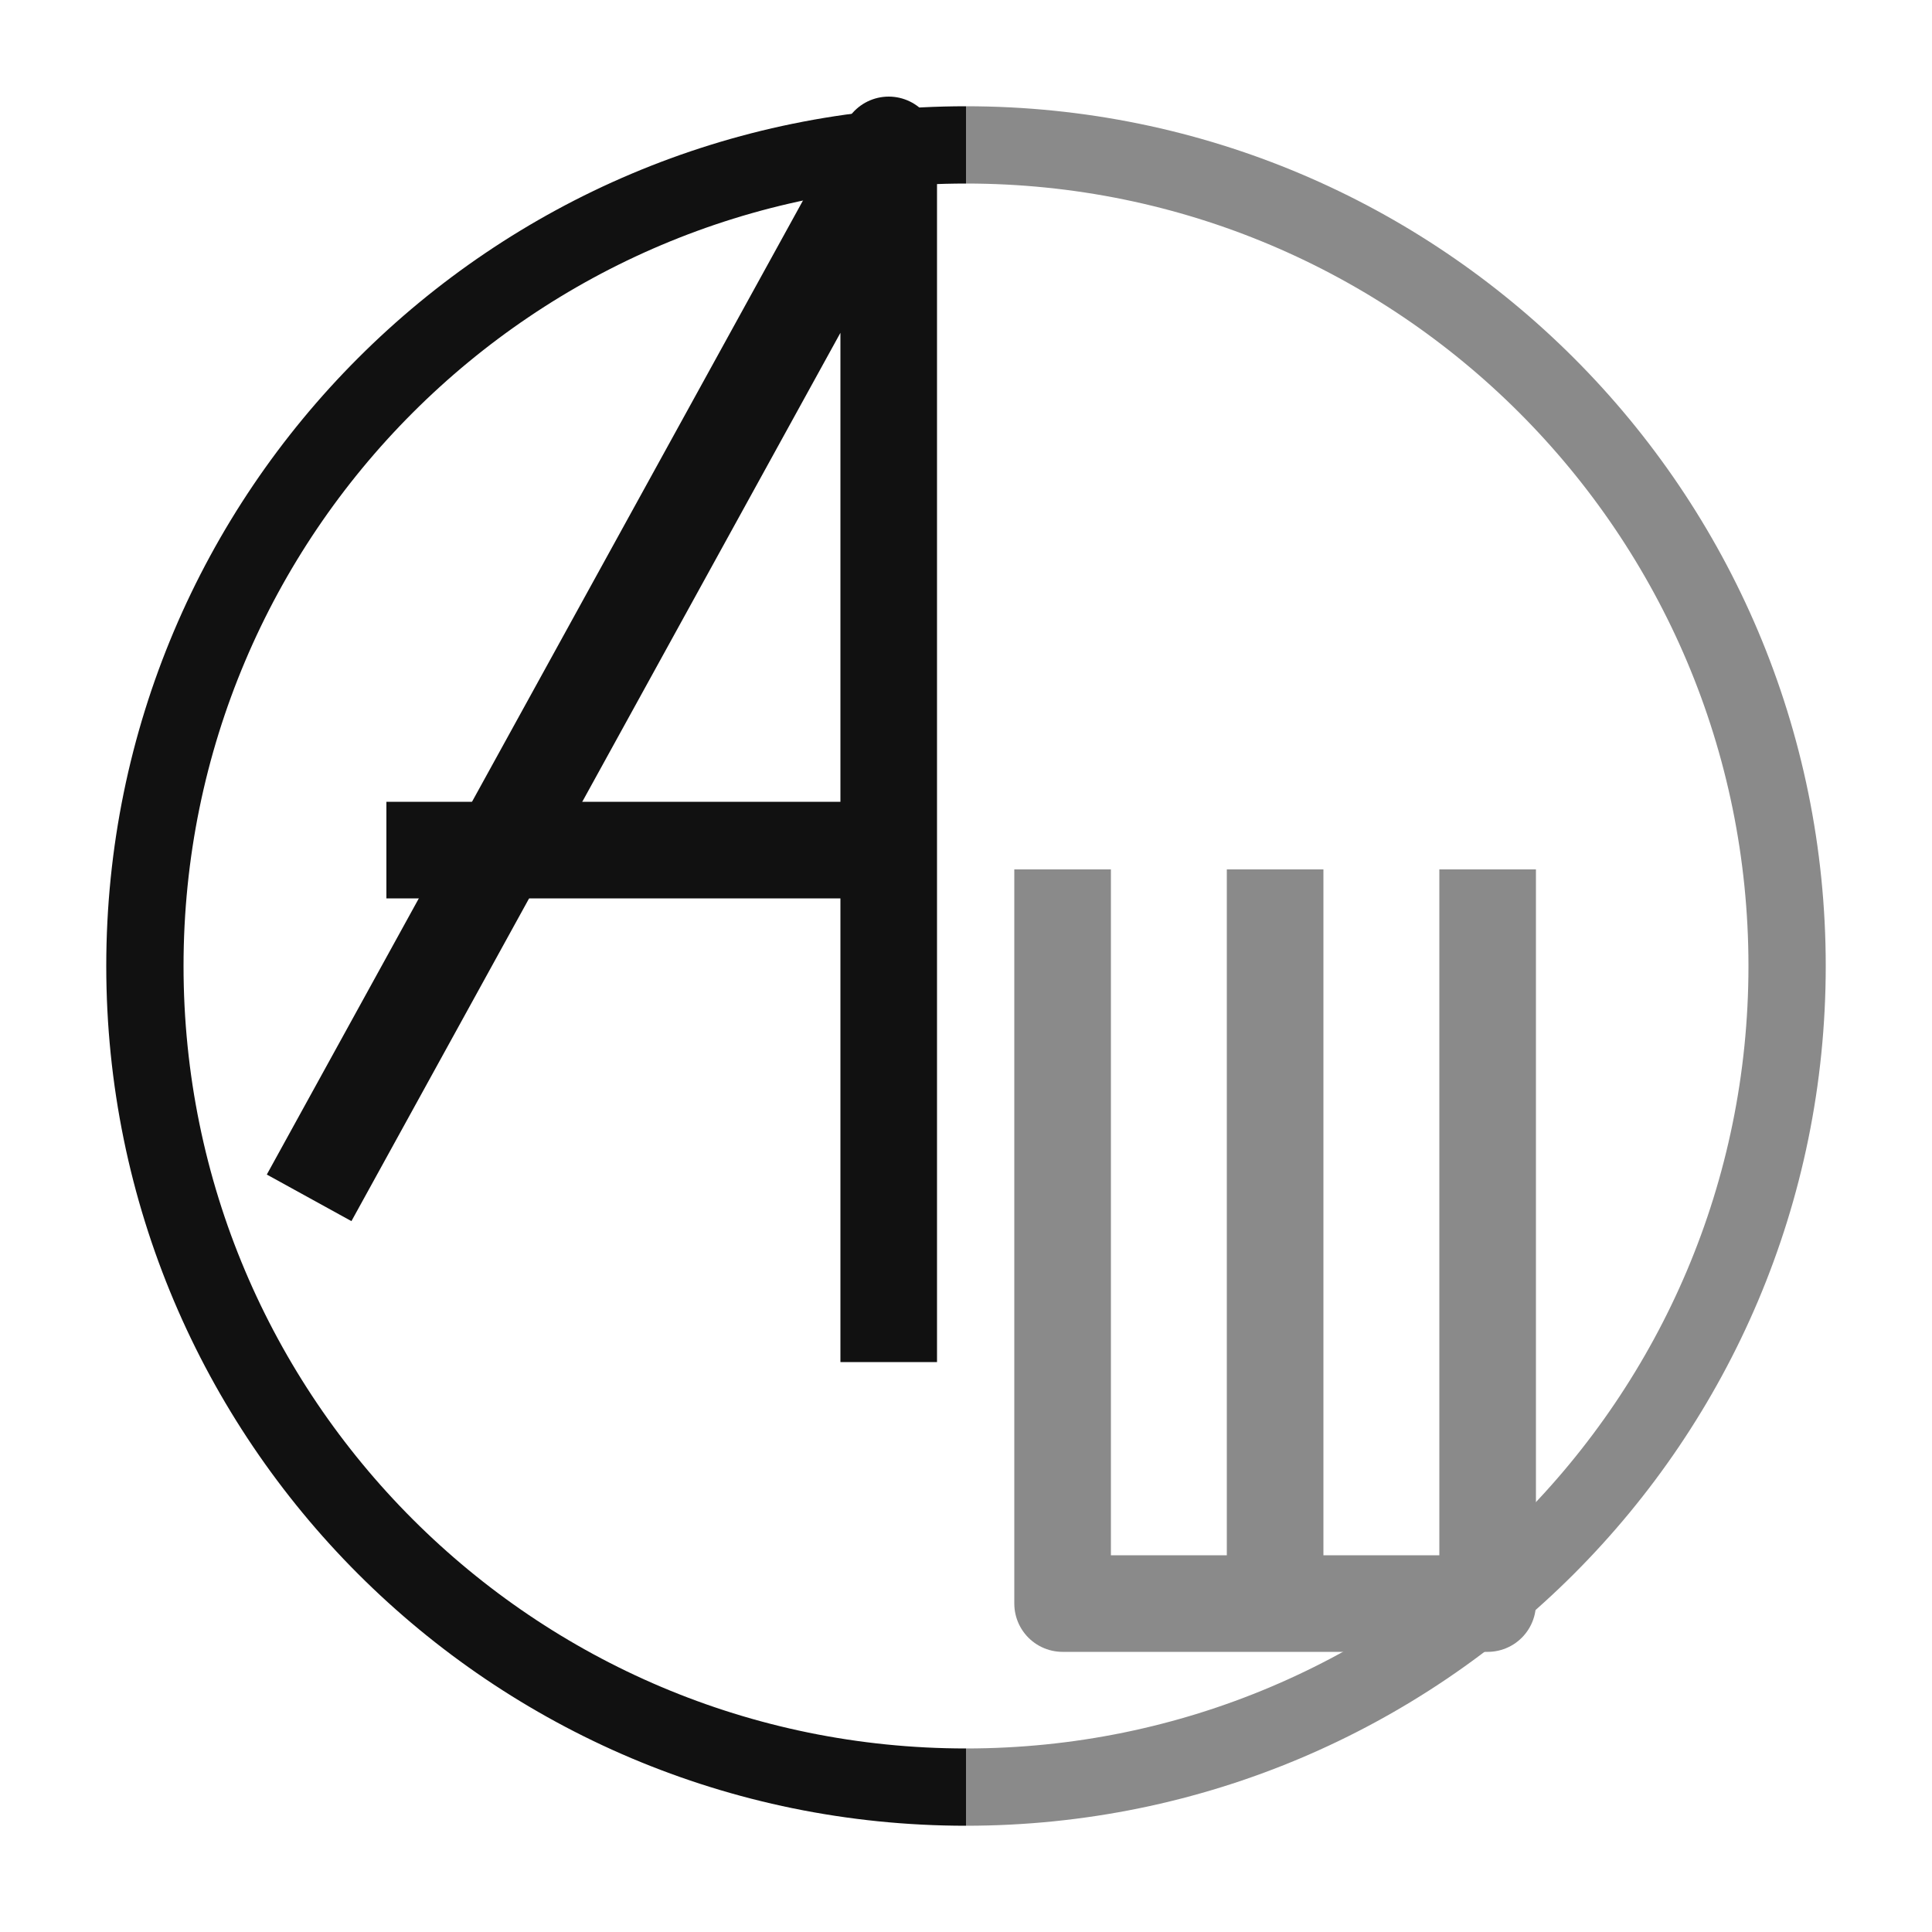
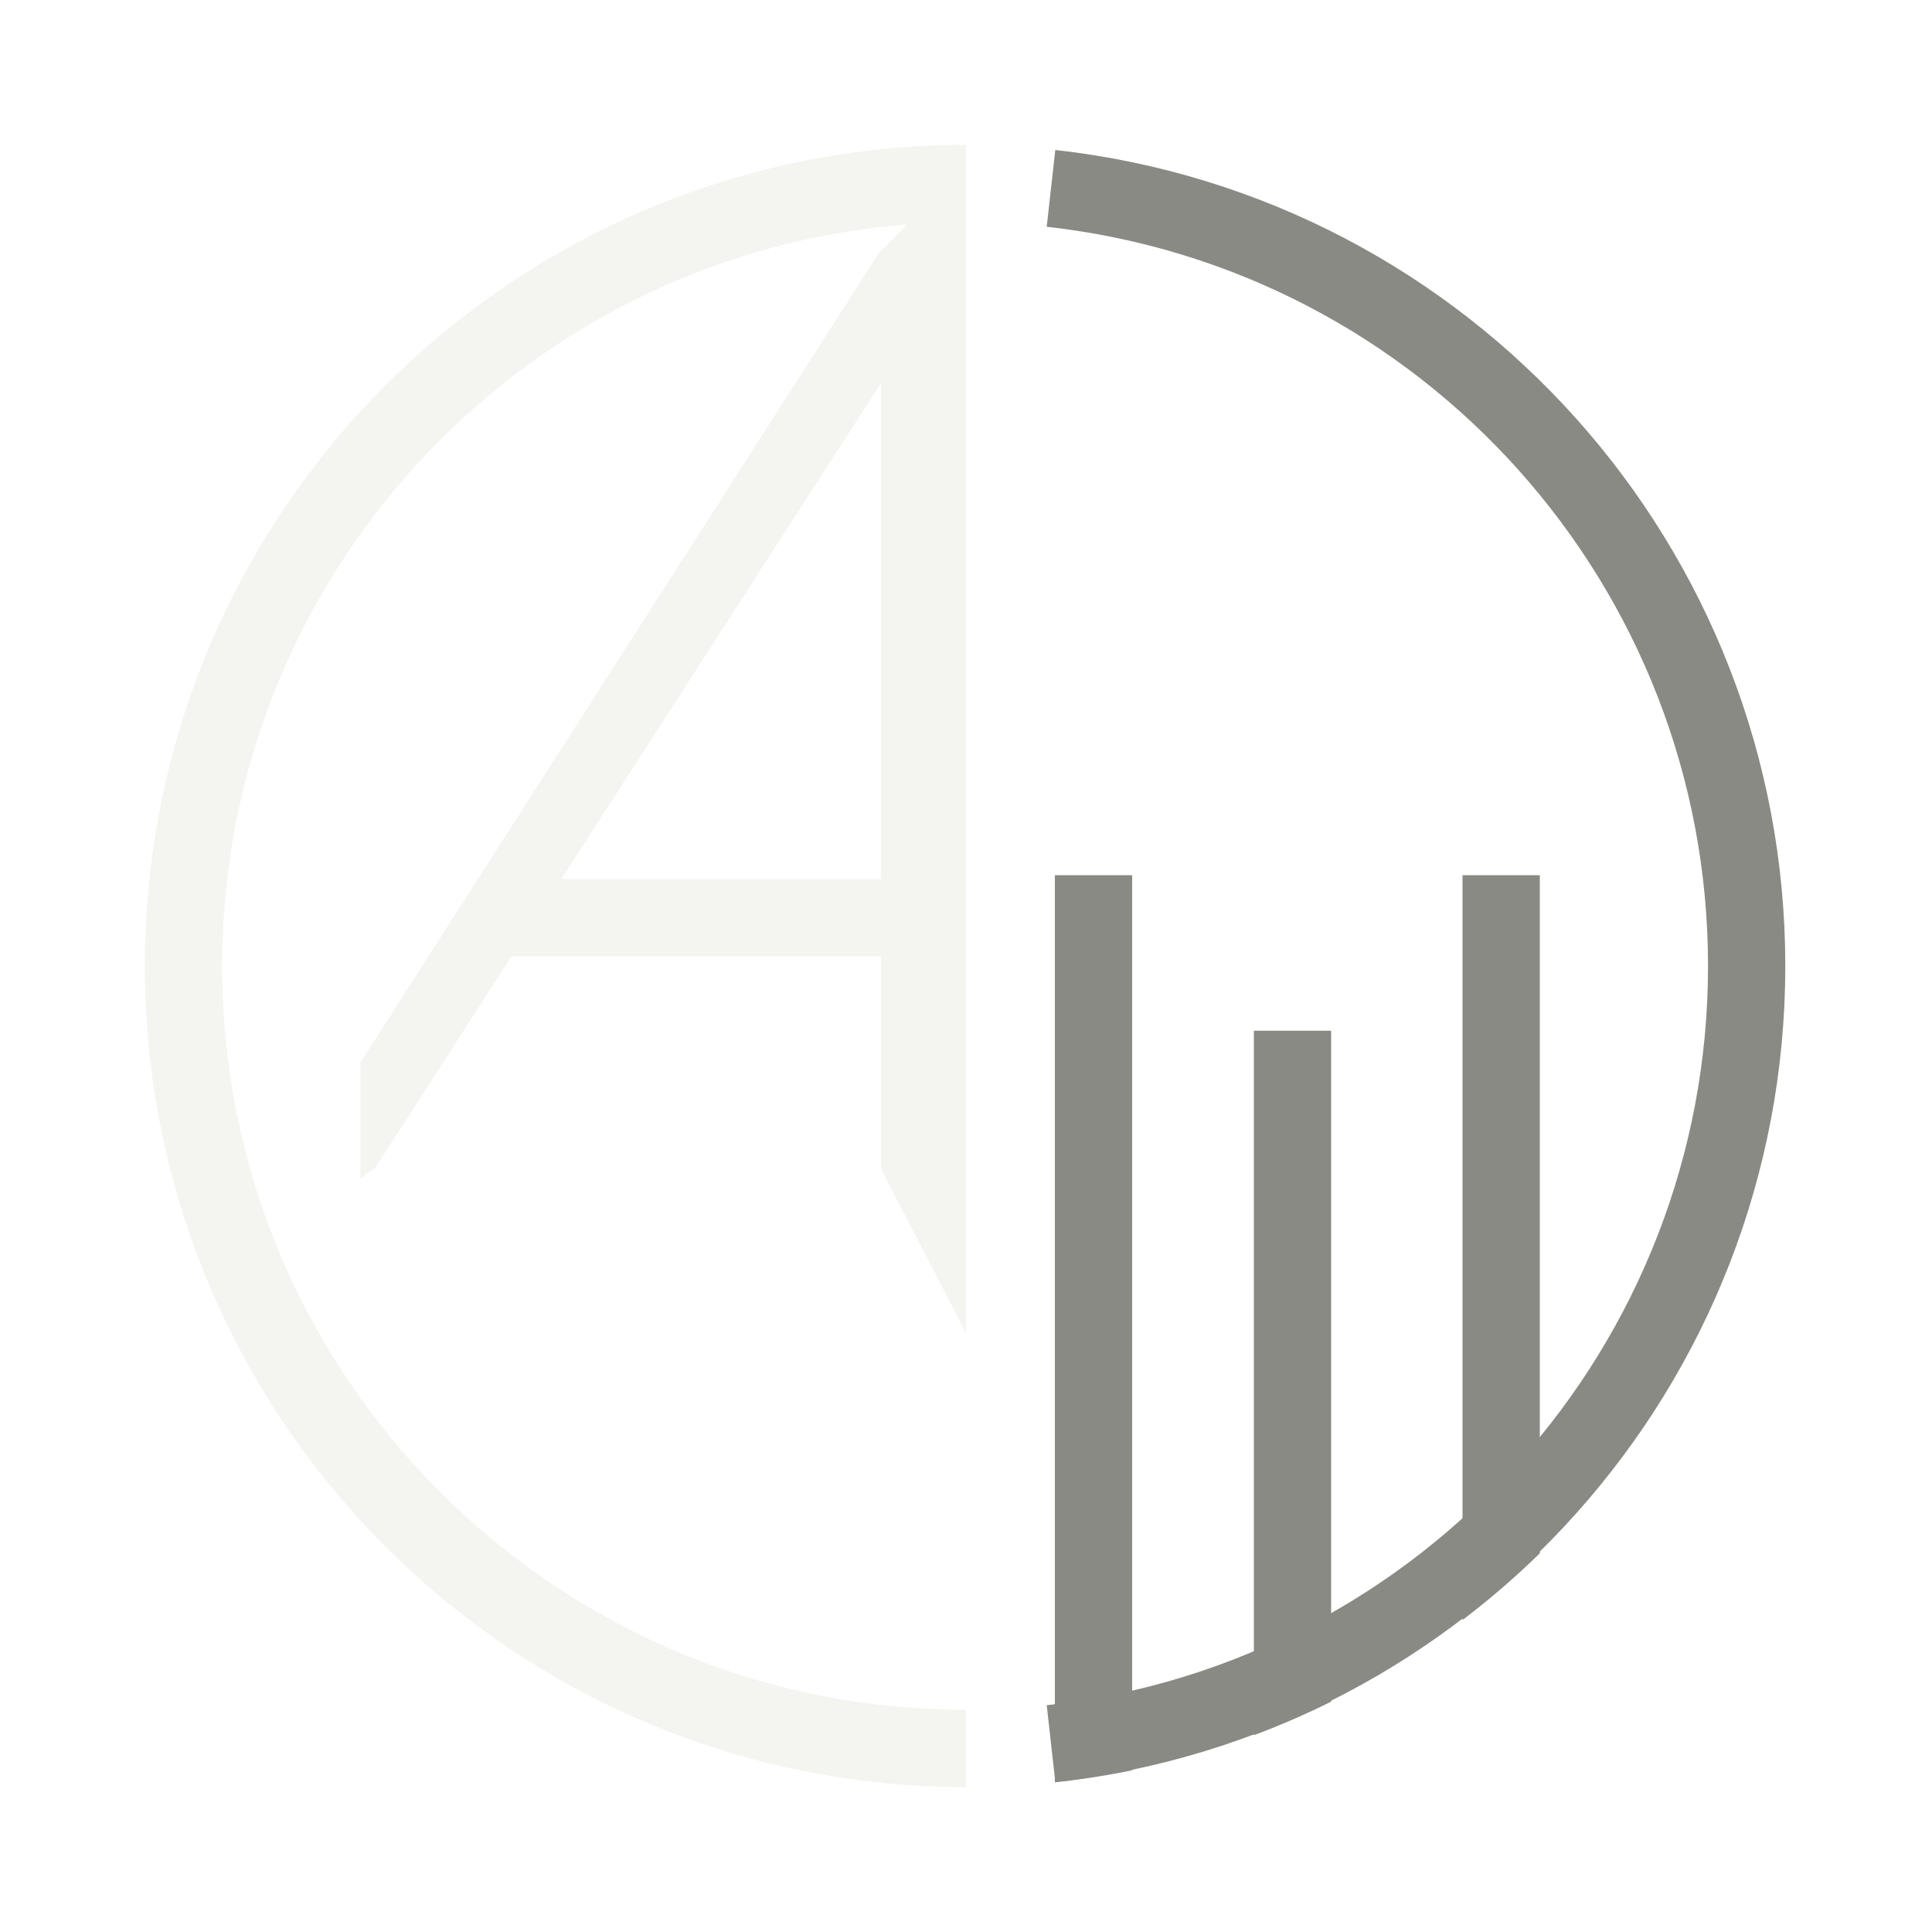
<svg xmlns="http://www.w3.org/2000/svg" width="200" height="200" viewBox="0 0 200 200" role="img" aria-label="Аполлонов и Шигапова">
-   <g fill="none" stroke-linecap="butt" stroke-linejoin="round">
-     <g stroke-width="8">
-       <path d="M100 15 A85 85 0 0 0 100 185" stroke="#111111" />
-       <path d="M100 15 A85 85 0 0 1 100 185" stroke="#8A8A8A" />
-     </g>
-     <g stroke-width="10">
-       <path d="M92 141 V15 L32 124" stroke="#111111" />
-       <path d="M40 88 H92" stroke="#111111" />
-       <path d="M110 90 V166 H154 V90 M132 90 V166" stroke="#8A8A8A" />
-     </g>
+   <defs>
+     <clipPath id="ringgrey">
+       <circle cx="100" cy="100" r="85" />
+     </clipPath>
+   </defs>
+   <g fill="none" stroke-width="8">
+     <path d="M100 19 A81 81 0 0 0 100 181" stroke="#F4F4F1" />
+     <path d="M108.8 19.5 A81 81 0 0 1 108.8 180.5" stroke="#8A8A85" />
+   </g>
+   <g fill="#F4F4F1">
+     <path d="M100 17 L100 138 L91.2 121 L91.2 26 Z" />
+     <path d="M100 26 L91.1 26 L37.3 110 L37.3 122 L38.9 120.8 Z" />
+     <path d="M50 91 H100 V99 H50 Z" />
+   </g>
+   <g fill="#8A8A85" clip-path="url(#ringgrey)">
+     <rect x="109.2" y="90.6" width="8" height="99" />
+     <rect x="129.8" y="106.7" width="8" height="83" />
+     <rect x="151.4" y="90.6" width="8" height="99" />
  </g>
</svg>
